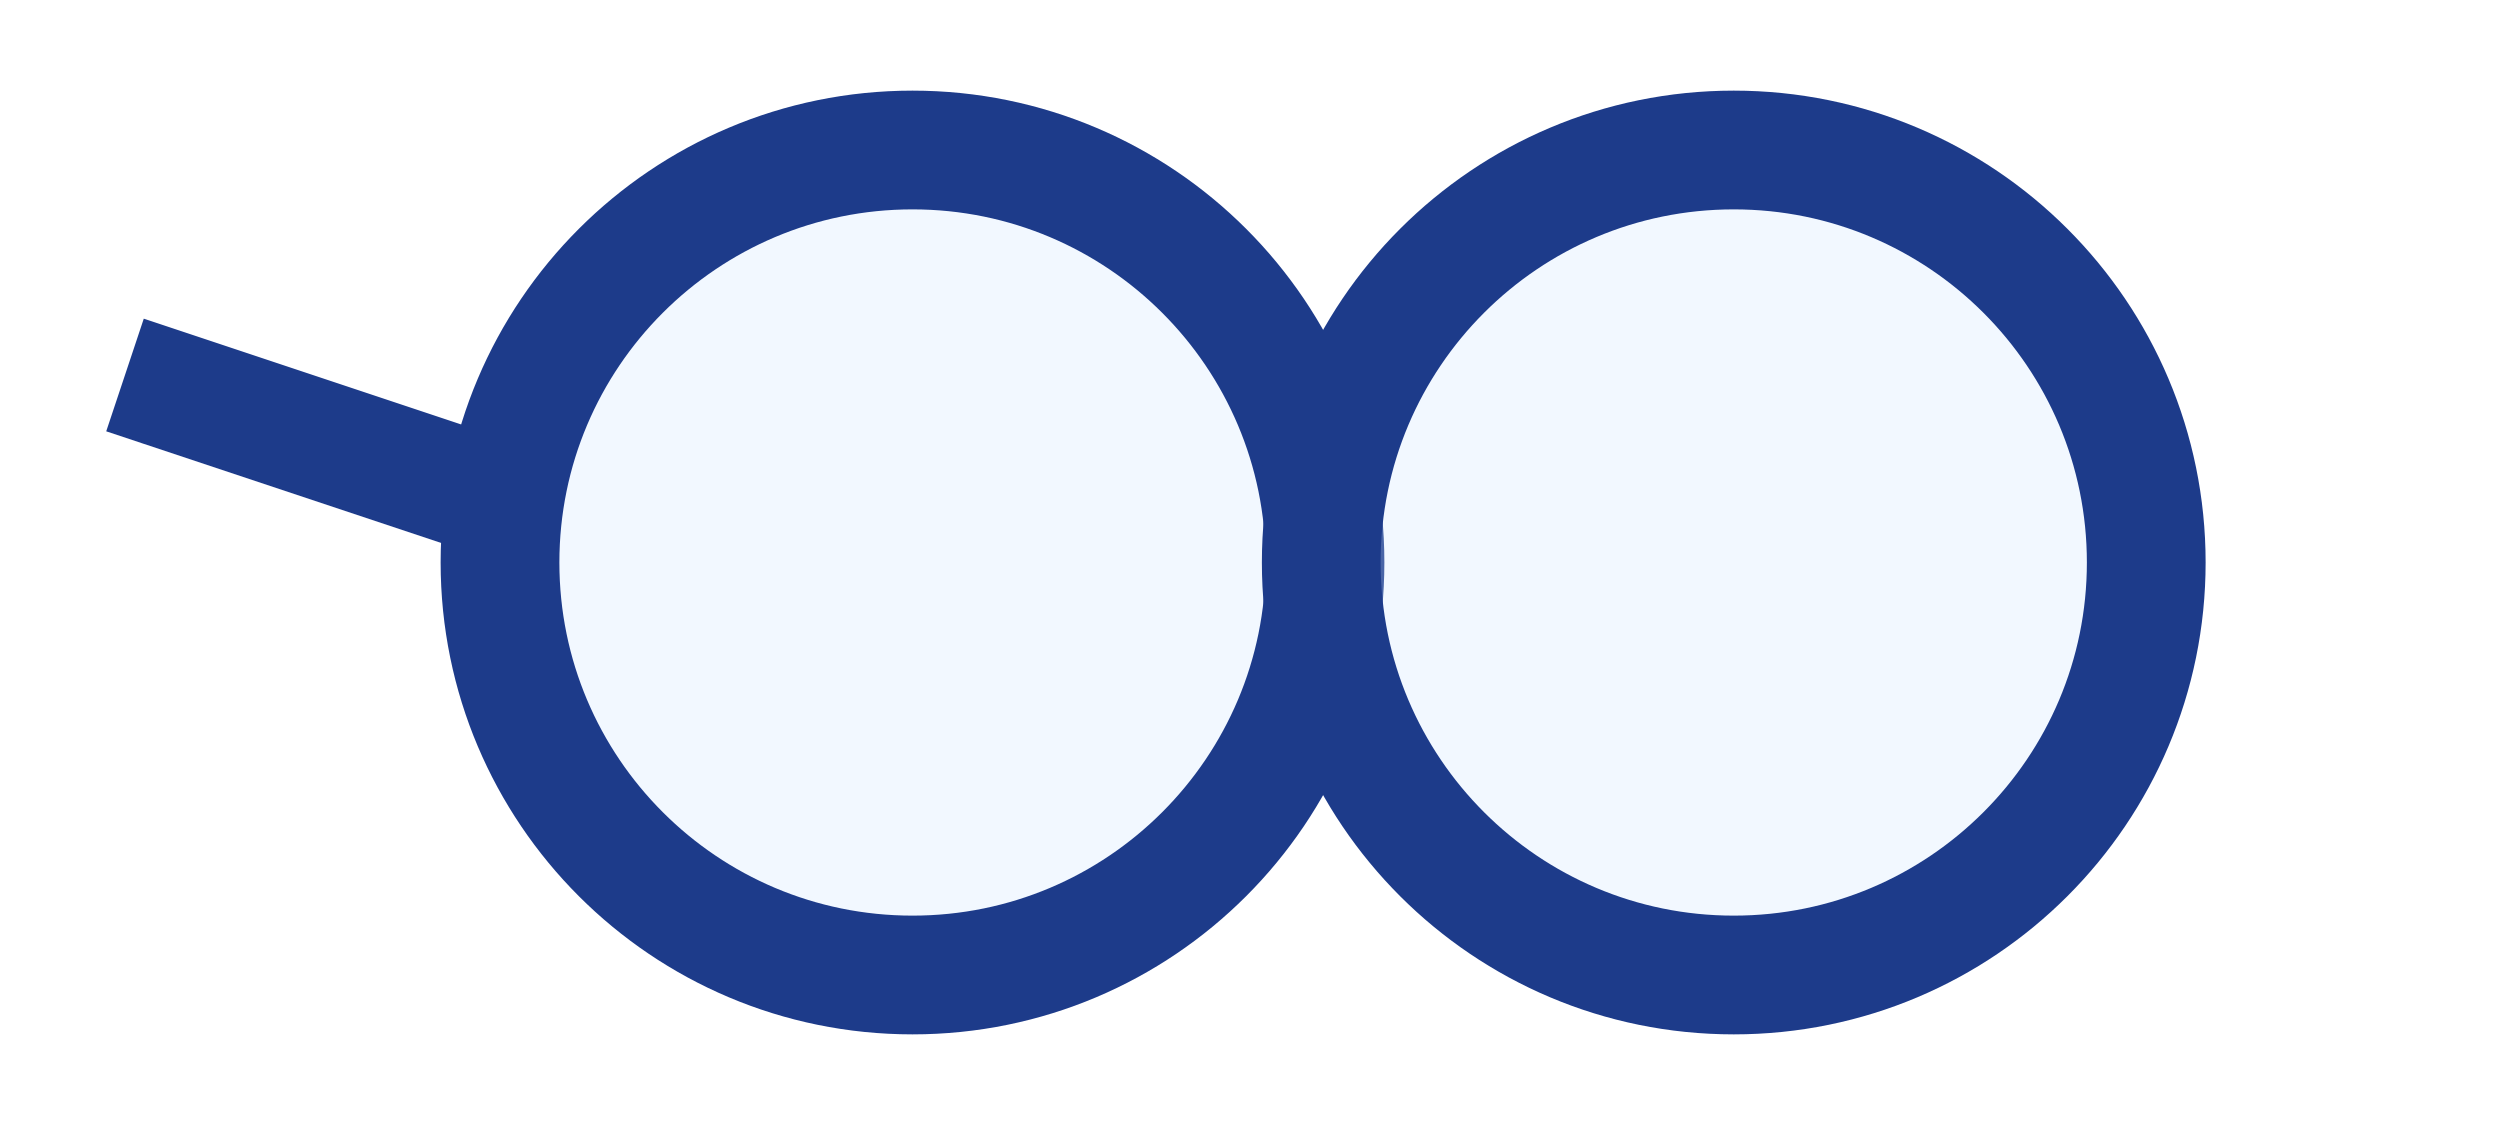
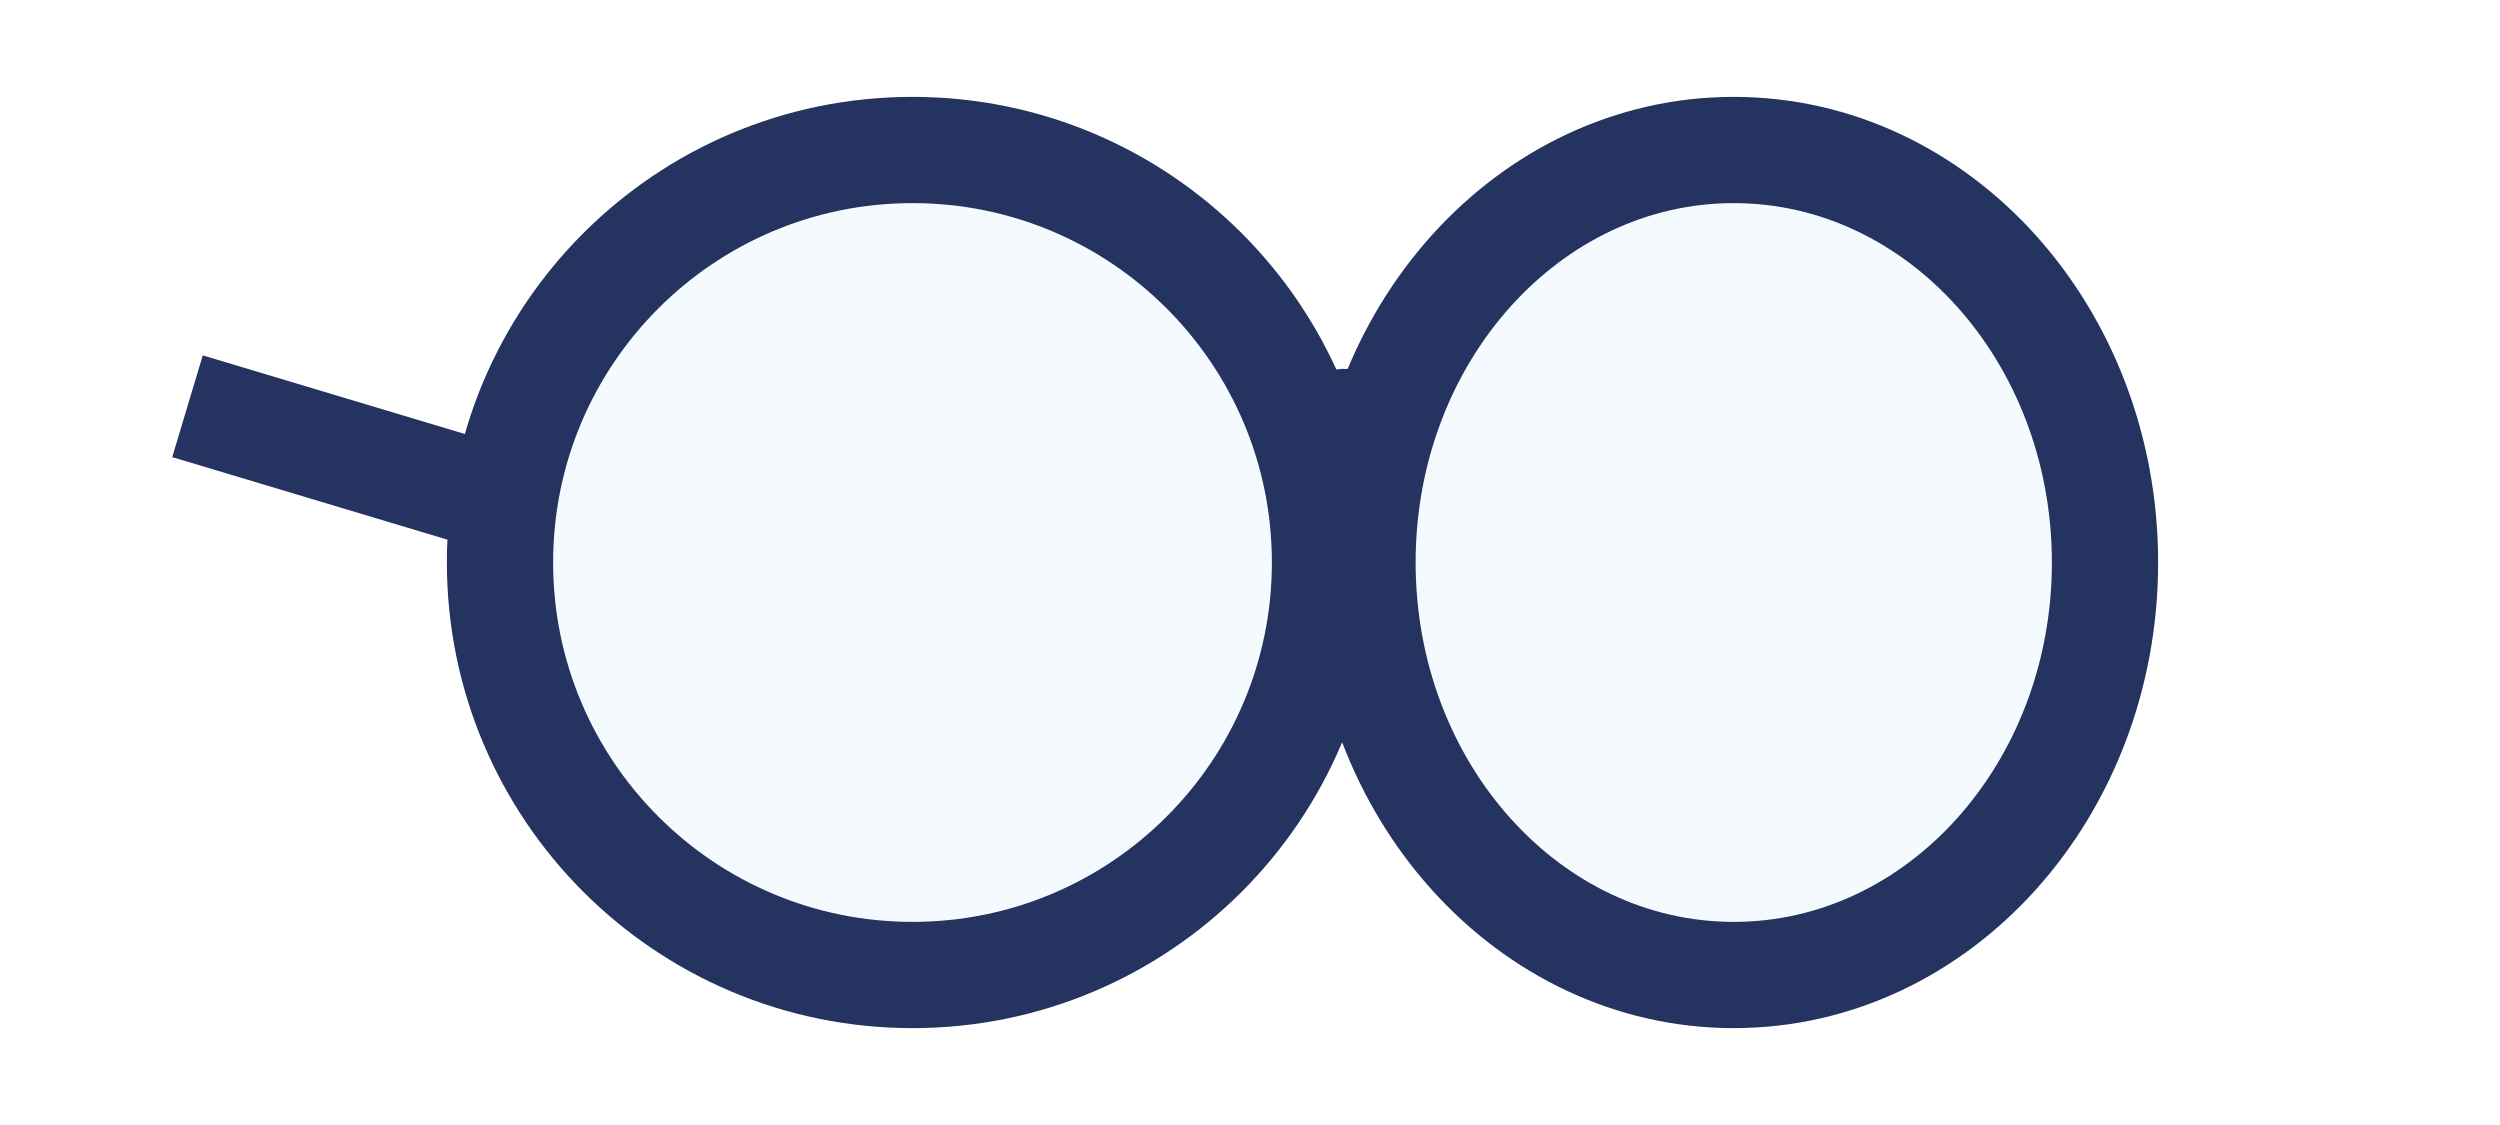
<svg xmlns="http://www.w3.org/2000/svg" width="40" height="18" viewBox="0 0 40 18">
  <g transform="translate(20 94)">
-     <circle cx="-5.4" cy="-85" r="6.6" fill="#cfe6ff" fill-opacity="0.25" stroke="#1d3b8a" stroke-width="1.9" />
-     <circle cx="7.74" cy="-85" r="6.6" fill="#cfe6ff" fill-opacity="0.25" stroke="#1d3b8a" stroke-width="1.9" />
-     <path d="M 1.2 -86 Q 1.17 -89 1.14 -86" fill="none" stroke="#1d3b8a" stroke-width="1.9" />
-     <path d="M -12 -86 L -18 -88" stroke="#1d3b8a" stroke-width="1.9" />
+     <ellipse cx="-5.4" cy="-85" rx="6.6" ry="6.6" fill="#cfe6ff" fill-opacity="0.2" stroke="#24335f" stroke-width="1.7" />
+     <ellipse cx="7.74" cy="-85" rx="5.94" ry="6.6" fill="#cfe6ff" fill-opacity="0.2" stroke="#24335f" stroke-width="1.7" />
+     <path d="M 1.2 -86 Q 1.5 -88.5 1.8 -86" fill="none" stroke="#24335f" stroke-width="1.7" />
+     <path d="M -12 -86 L -17 -87.5" stroke="#24335f" stroke-width="1.7" />
  </g>
</svg>
